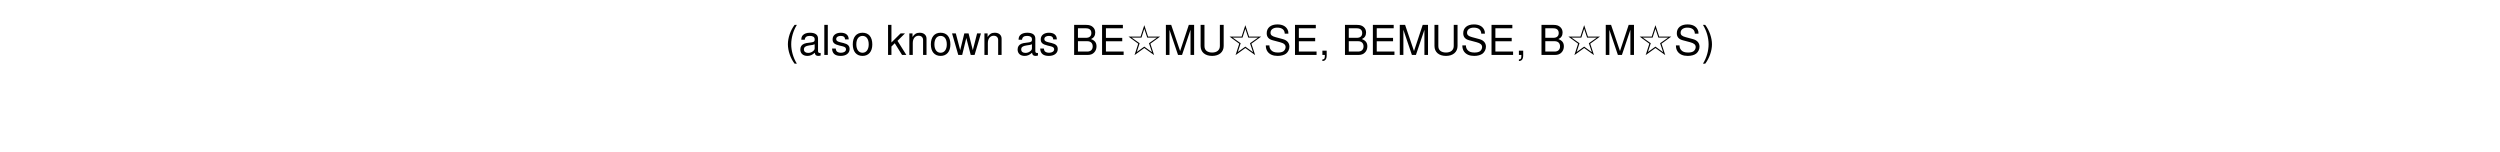
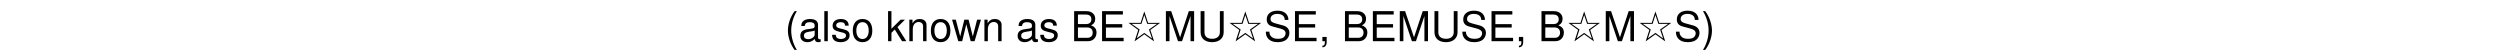
- <svg xmlns="http://www.w3.org/2000/svg" width="728" height="44">
-   <text x="364" y="16" style="fill: black; font: 12px Helvetica; text-anchor: middle">(also known as BE☆MU☆SE, BEMUSE, B☆M☆S)</text>
+ <svg xmlns="http://www.w3.org/2000/svg" width="728" height="16">
+   <text x="364" y="12" style="fill: black; font: 12px Helvetica; text-anchor: middle">(also known as BE☆MU☆SE, BEMUSE, B☆M☆S)</text>
</svg>
